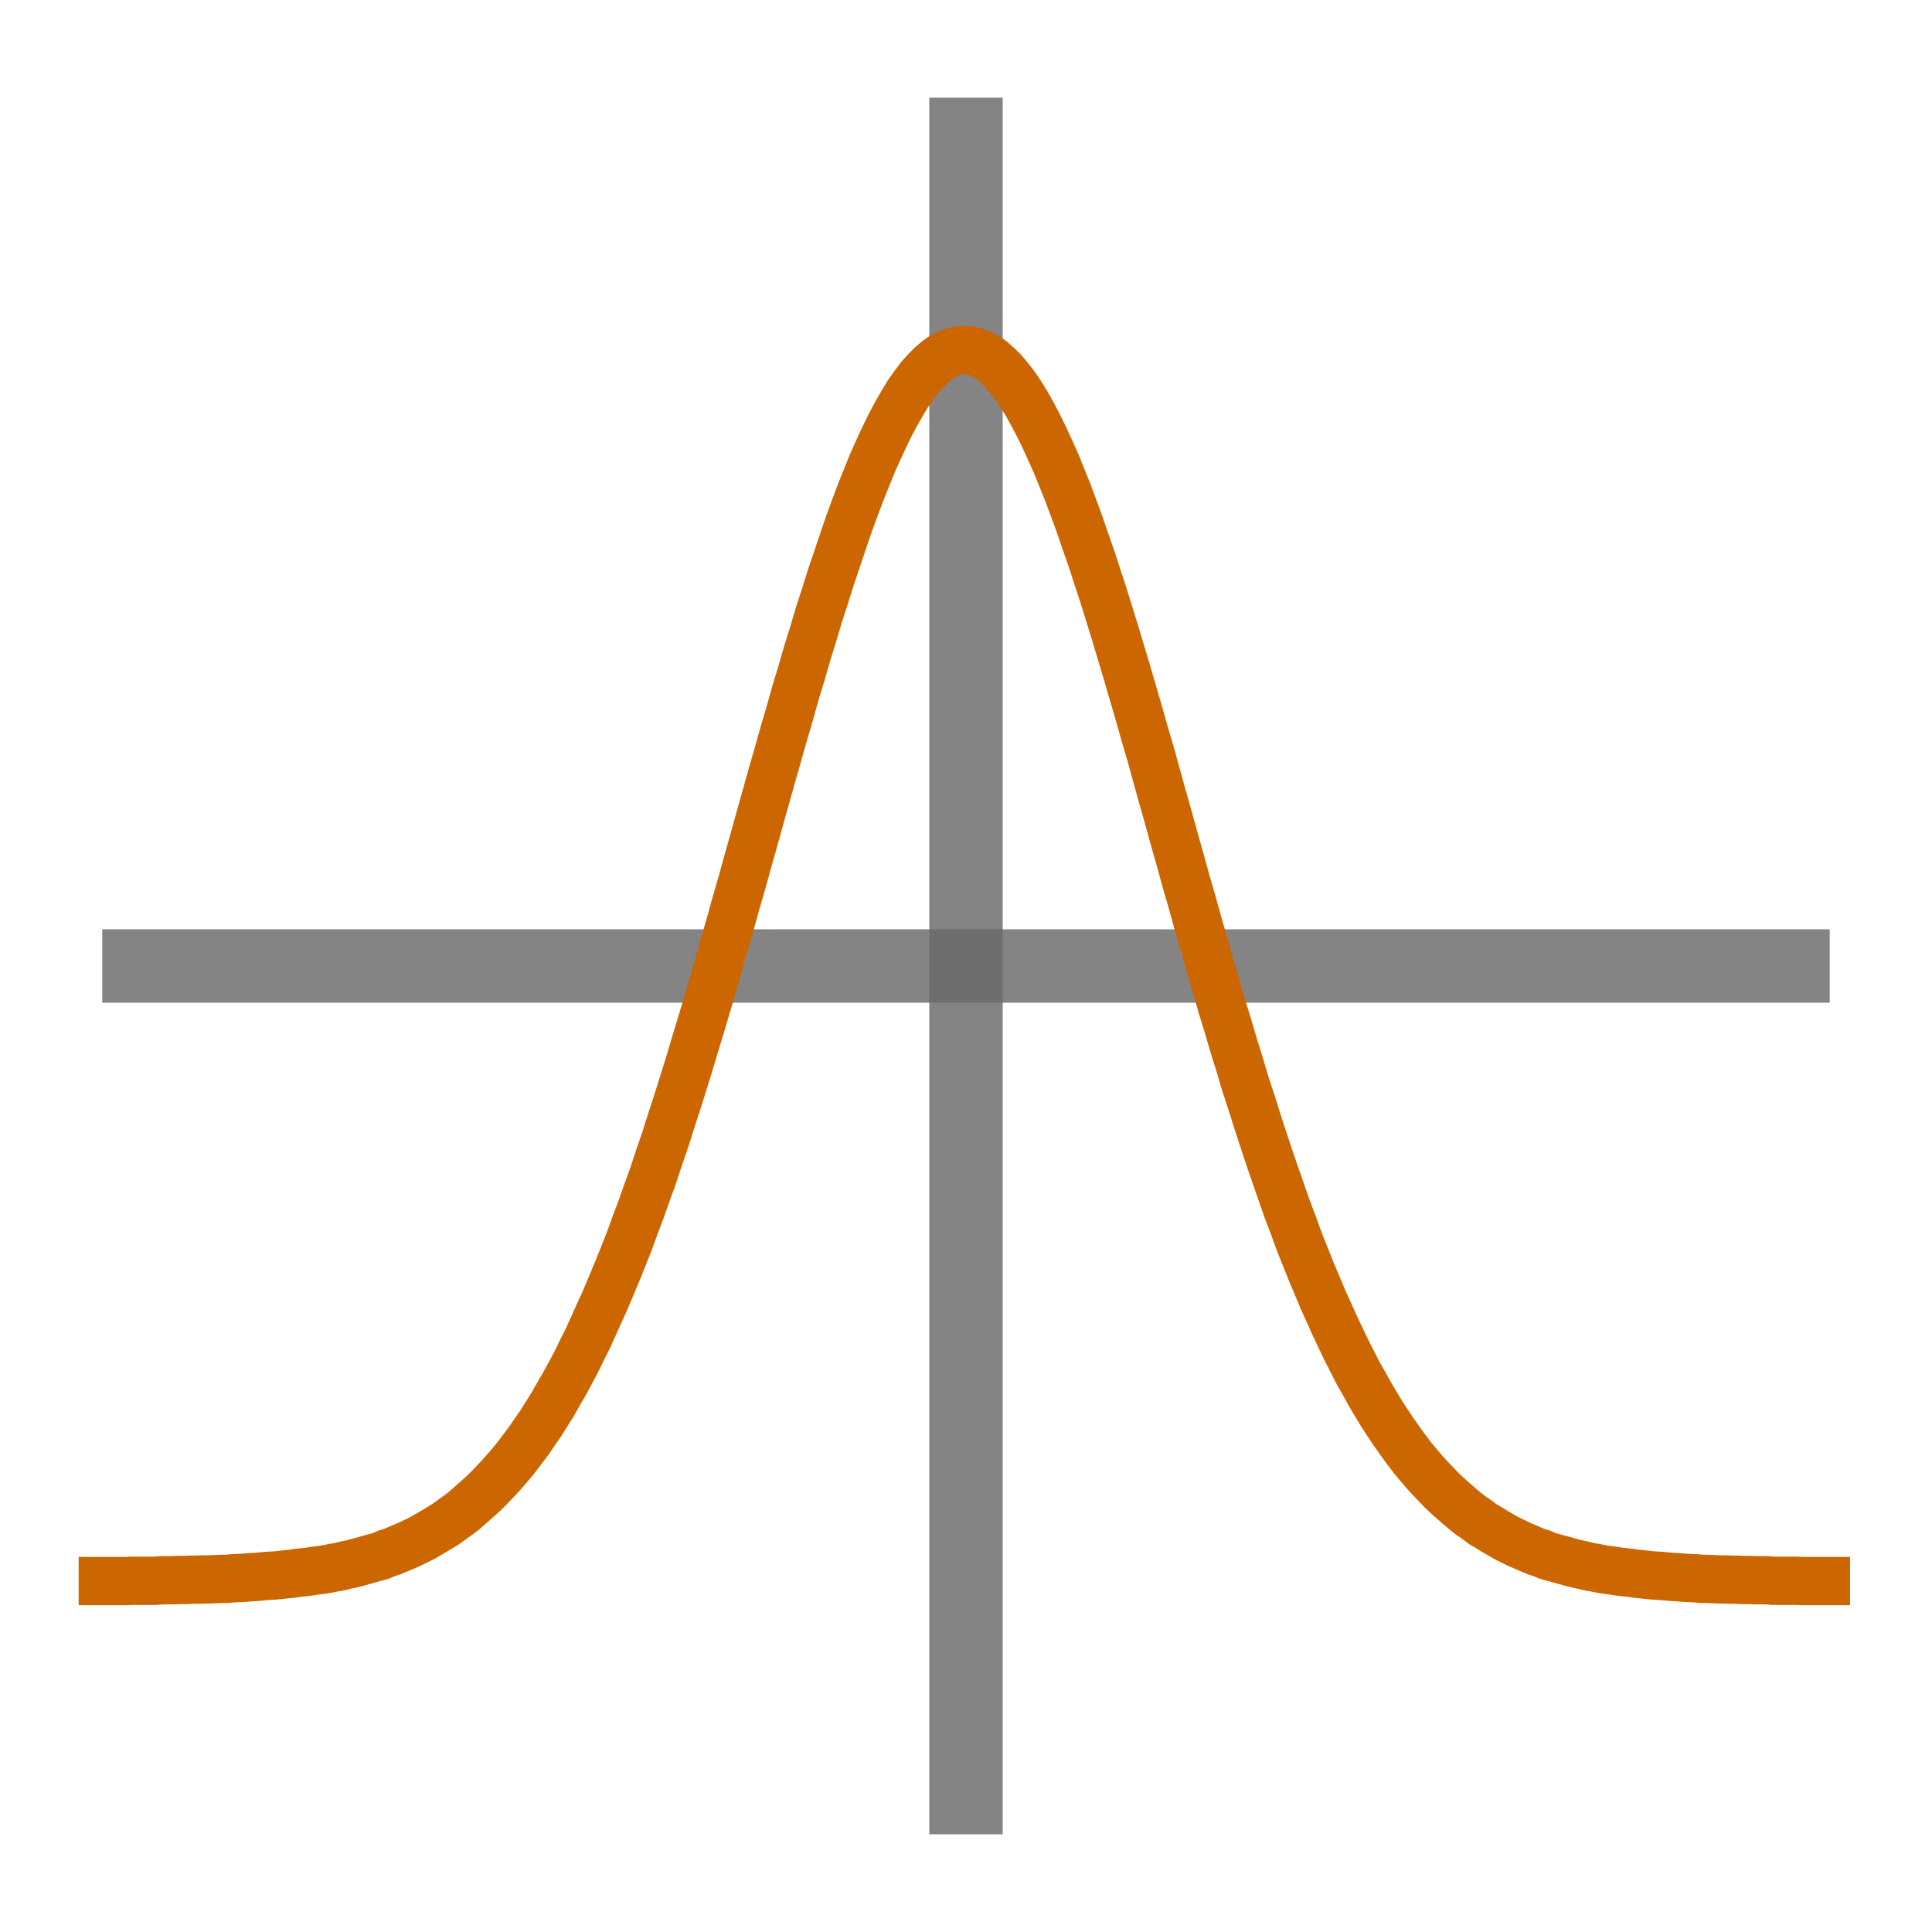
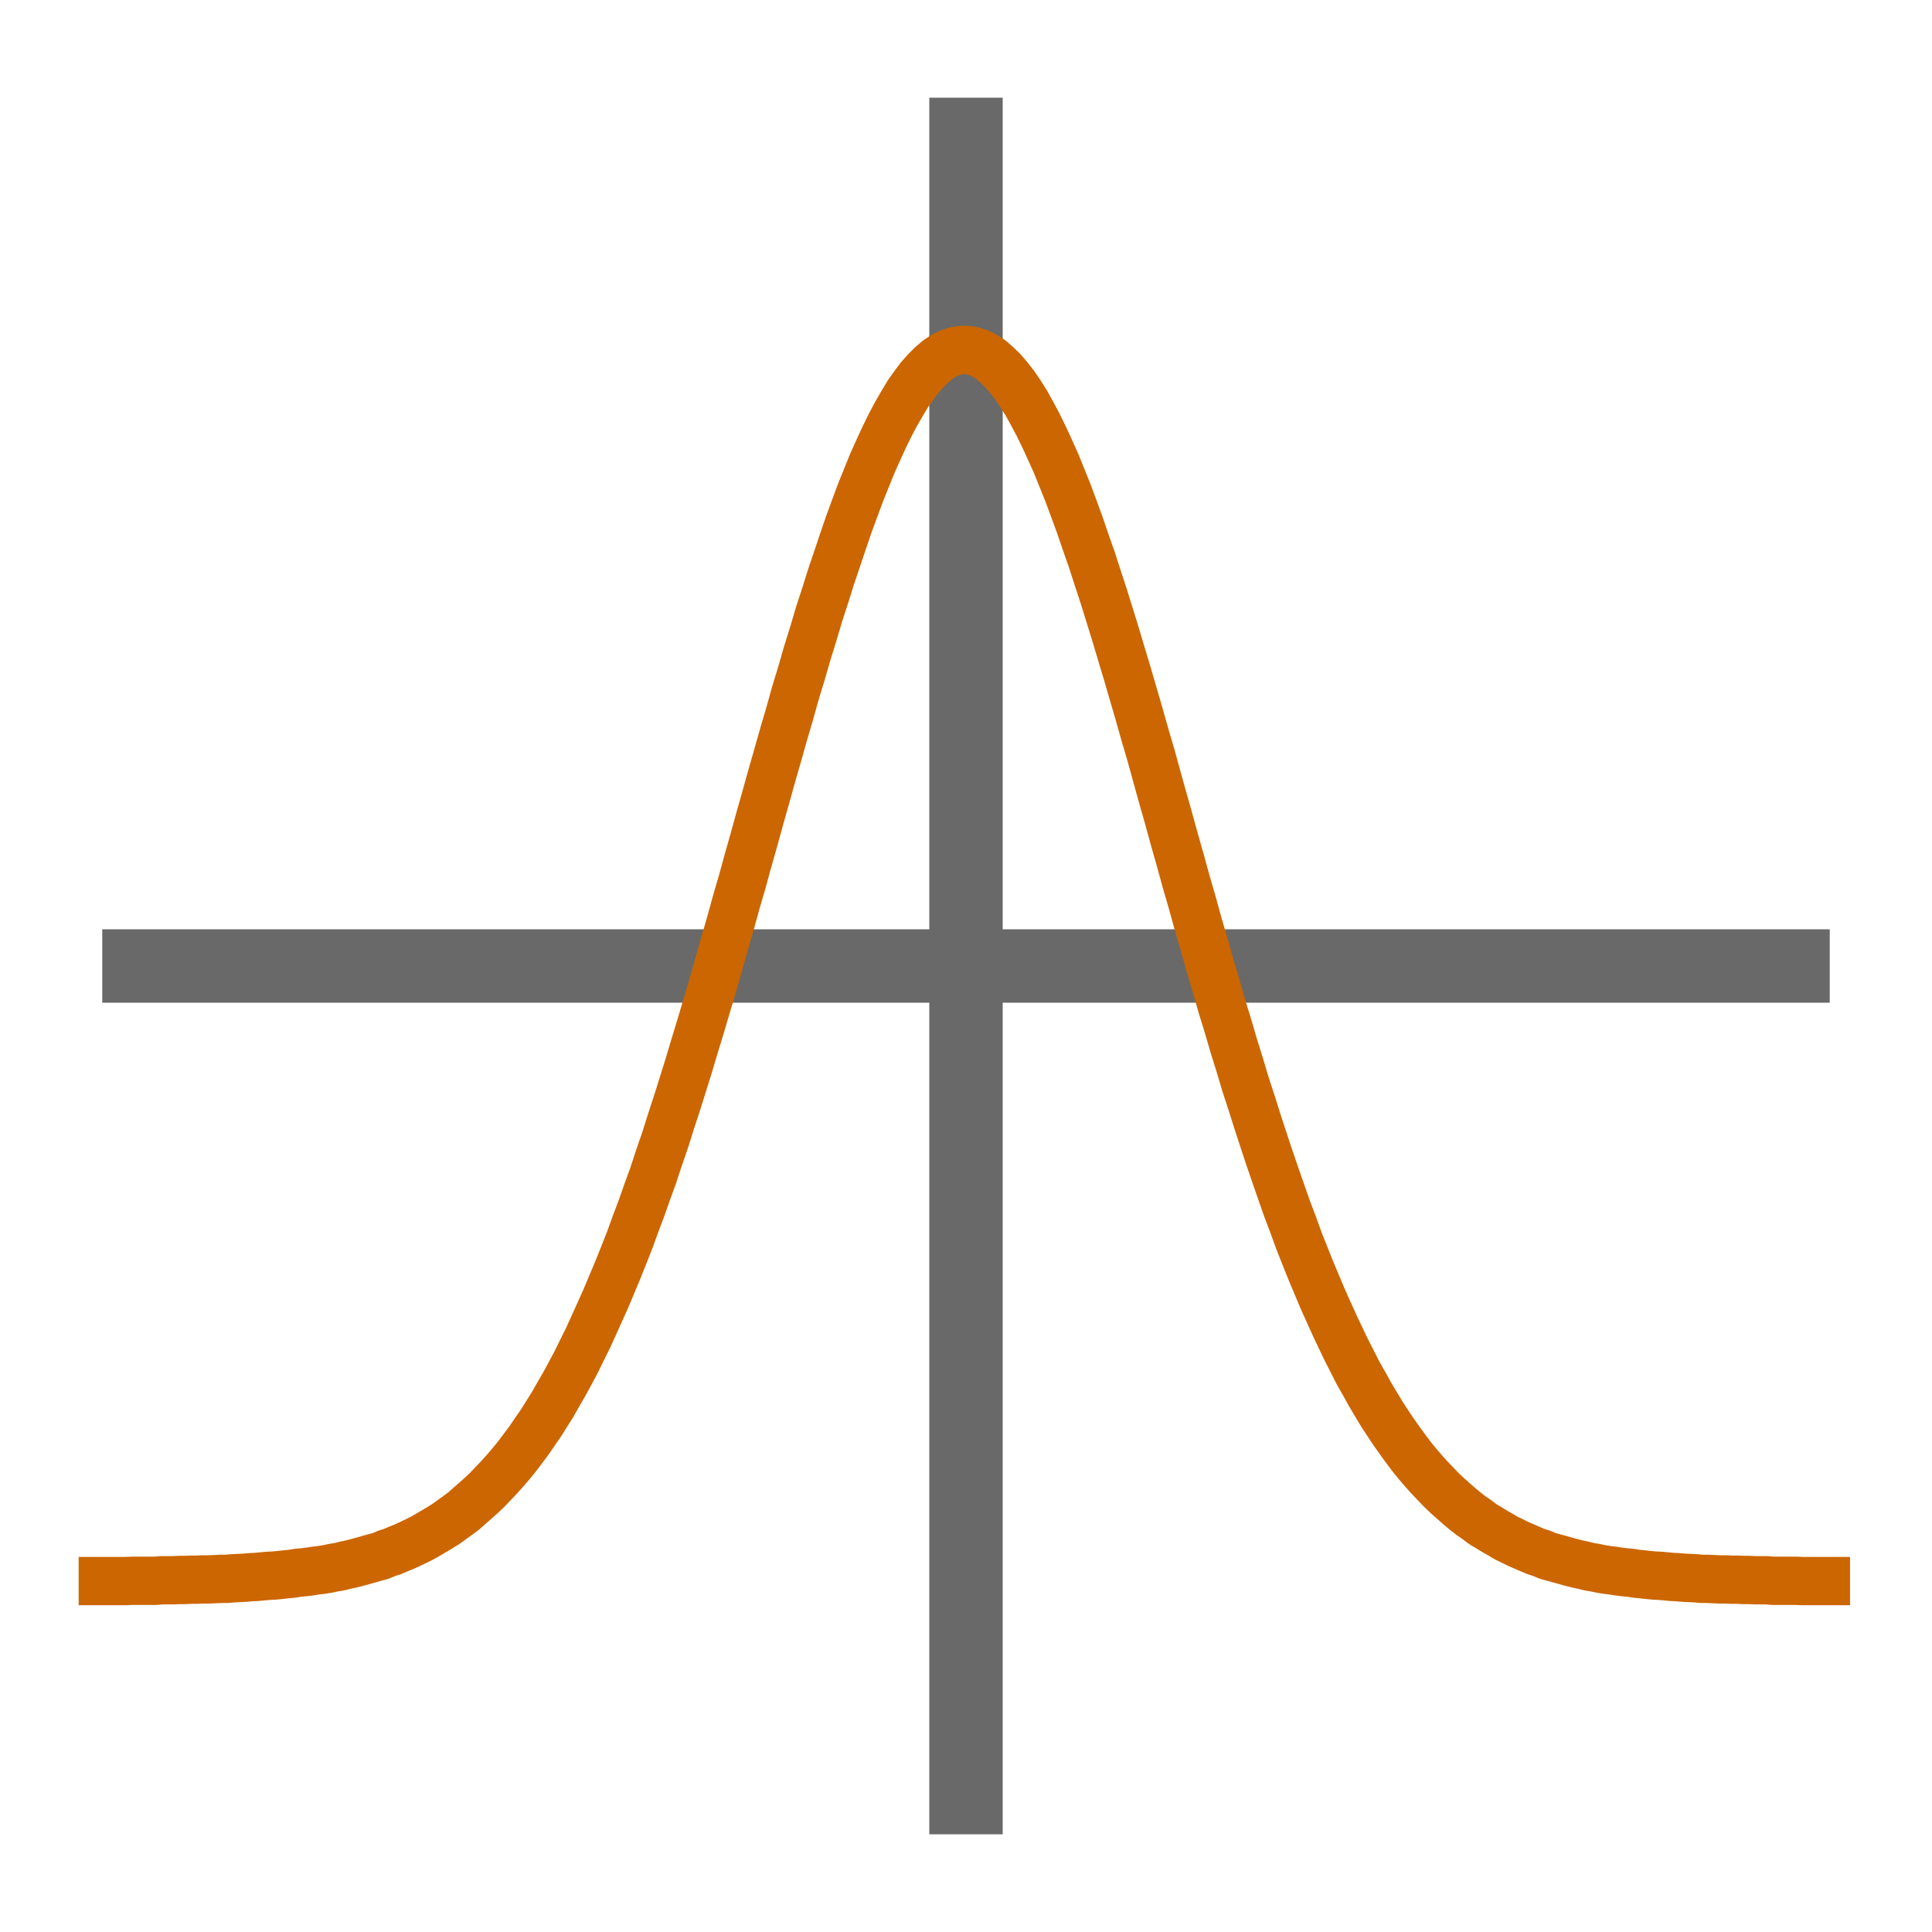
<svg xmlns="http://www.w3.org/2000/svg" role="img" focusable="false" aria-hidden="true" viewBox="0 0 14 14" version="1.1" id="svg2">
  <defs id="defs2" />
-   <rect style="fill:#696969;fill-opacity:0.817;stroke-width:0.548" width="0.532" height="12.584" x="6.734" y="0.708" id="rect1" />
-   <rect style="fill:#696969;fill-opacity:0.817;stroke-width:0.546" width="0.532" height="12.518" x="6.734" y="-13.259" transform="rotate(90)" id="rect2" />
+   <rect style="fill:#696969;fill-opacity:1;stroke-width:0.548" width="0.532" height="12.584" x="6.734" y="0.708" id="rect1" />
+   <rect style="fill:#696969;fill-opacity:1;stroke-width:0.546" width="0.532" height="12.518" x="6.734" y="-13.259" transform="rotate(90)" id="rect2" />
  <path class="fil1 str1" d="m 0.57,11.457 v 0 h 0.042 0.044 0.042 0.044 0.042 0.044 0.042 0.044 l 0.042,-0.002 h 0.042 0.044 0.042 0.044 l 0.042,-0.004 h 0.044 0.042 l 0.044,-0.002 h 0.042 l 0.044,-0.002 h 0.042 l 0.044,-0.002 h 0.042 l 0.044,-0.002 0.042,-0.002 h 0.044 l 0.042,-0.004 0.044,-0.002 0.042,-0.002 0.044,-0.004 0.042,-0.002 0.042,-0.004 0.044,-0.004 0.042,-0.002 0.044,-0.004 0.042,-0.005 0.044,-0.004 0.042,-0.007 0.044,-0.004 0.042,-0.005 0.044,-0.007 0.042,-0.005 0.044,-0.007 0.042,-0.009 0.044,-0.007 0.042,-0.011 0.044,-0.009 0.042,-0.011 0.044,-0.012 0.042,-0.012 0.04,-0.011 0.044,-0.012 0.042,-0.018 0.044,-0.014 0.042,-0.018 0.044,-0.018 0.042,-0.019 0.044,-0.021 0.042,-0.021 0.044,-0.025 0.042,-0.025 0.044,-0.026 0.042,-0.026 0.044,-0.032 0.042,-0.03 0.044,-0.033 0.042,-0.037 0.042,-0.037 0.044,-0.039 0.042,-0.04 0.044,-0.046 0.042,-0.044 0.044,-0.049 0.042,-0.049 0.044,-0.054 0.042,-0.056 0.044,-0.058 0.042,-0.062 0.044,-0.063 0.042,-0.067 0.044,-0.07 0.042,-0.074 0.044,-0.076 0.042,-0.077 0.044,-0.083 0.042,-0.086 0.044,-0.088 0.042,-0.093 0.042,-0.093 0.044,-0.098 0.042,-0.1 0.044,-0.105 0.042,-0.105 0.044,-0.111 0.042,-0.116 0.044,-0.116 0.042,-0.12 0.044,-0.121 0.042,-0.128 0.044,-0.127 0.042,-0.134 0.044,-0.134 0.042,-0.134 0.044,-0.141 0.042,-0.141 0.044,-0.144 0.042,-0.142 0.044,-0.148 0.042,-0.148 0.042,-0.149 0.044,-0.151 0.042,-0.153 0.044,-0.151 0.042,-0.153 0.044,-0.155 0.042,-0.153 0.044,-0.155 0.042,-0.151 0.044,-0.153 0.042,-0.149 0.044,-0.149 0.042,-0.151 0.044,-0.144 0.042,-0.146 0.044,-0.141 0.042,-0.142 0.044,-0.135 0.042,-0.134 0.044,-0.13 0.042,-0.125 0.042,-0.123 0.044,-0.12 0.042,-0.113 0.044,-0.109 0.042,-0.104 0.044,-0.098 0.042,-0.091 0.044,-0.09 0.042,-0.079 0.044,-0.076 0.042,-0.07 0.044,-0.062 0.042,-0.056 0.044,-0.049 0.042,-0.042 0.044,-0.037 0.042,-0.028 0.044,-0.021 0.042,-0.014 0.044,-0.007 h 0.04 l 0.042,0.007 0.044,0.014 0.042,0.021 0.044,0.028 0.042,0.037 0.044,0.042 0.042,0.049 0.044,0.056 0.042,0.062 0.044,0.07 0.042,0.076 0.042,0.079 0.044,0.09 0.042,0.091 0.044,0.098 0.042,0.104 0.044,0.109 0.042,0.113 0.044,0.12 0.042,0.123 0.044,0.125 0.042,0.13 0.044,0.134 0.042,0.135 0.044,0.142 0.042,0.141 0.044,0.146 0.042,0.144 0.044,0.151 0.042,0.149 0.044,0.149 0.042,0.153 0.042,0.151 0.044,0.155 0.042,0.153 0.044,0.155 0.042,0.153 0.044,0.151 0.042,0.153 0.044,0.151 0.042,0.149 0.044,0.148 0.042,0.148 0.044,0.142 0.042,0.144 0.044,0.141 0.042,0.141 0.044,0.134 0.042,0.134 0.044,0.134 0.042,0.127 0.044,0.128 0.042,0.121 0.042,0.12 0.044,0.116 0.042,0.116 0.044,0.111 0.042,0.105 0.044,0.105 0.042,0.1 0.044,0.098 0.042,0.093 0.044,0.093 0.042,0.088 0.044,0.086 0.042,0.083 0.044,0.077 0.042,0.076 0.044,0.074 0.042,0.07 0.044,0.067 0.042,0.063 0.044,0.062 0.042,0.058 0.042,0.056 0.044,0.054 0.042,0.049 0.044,0.049 0.042,0.044 0.044,0.046 0.042,0.04 0.044,0.039 0.042,0.037 0.044,0.037 0.042,0.033 0.044,0.03 0.042,0.032 0.044,0.026 0.042,0.026 0.044,0.025 0.042,0.025 0.044,0.021 0.042,0.021 0.044,0.019 0.042,0.018 0.042,0.018 0.044,0.014 0.042,0.018 0.044,0.012 0.04,0.011 0.044,0.012 0.042,0.012 0.044,0.011 0.042,0.009 0.044,0.011 0.042,0.007 0.044,0.009 0.042,0.007 0.042,0.005 0.044,0.007 0.042,0.005 0.044,0.004 0.042,0.007 0.044,0.004 0.042,0.005 0.044,0.004 0.042,0.002 0.044,0.004 0.042,0.004 0.044,0.002 0.042,0.004 0.044,0.002 0.042,0.002 0.044,0.004 h 0.042 l 0.044,0.002 0.042,0.002 h 0.044 l 0.042,0.002 h 0.042 l 0.044,0.002 h 0.042 l 0.044,0.002 h 0.042 0.044 l 0.042,0.004 h 0.044 0.042 0.044 0.042 l 0.044,0.002 h 0.042 0.044 0.042 0.044 0.042 0.044 0.042 0.044" id="path6" style="fill:none;fill-rule:evenodd;stroke:#cc6600;stroke-width:0.35;stroke-linejoin:bevel;stroke-dasharray:none;stroke-opacity:1;image-rendering:optimizeQuality;shape-rendering:geometricPrecision;text-rendering:geometricPrecision" />
</svg>
